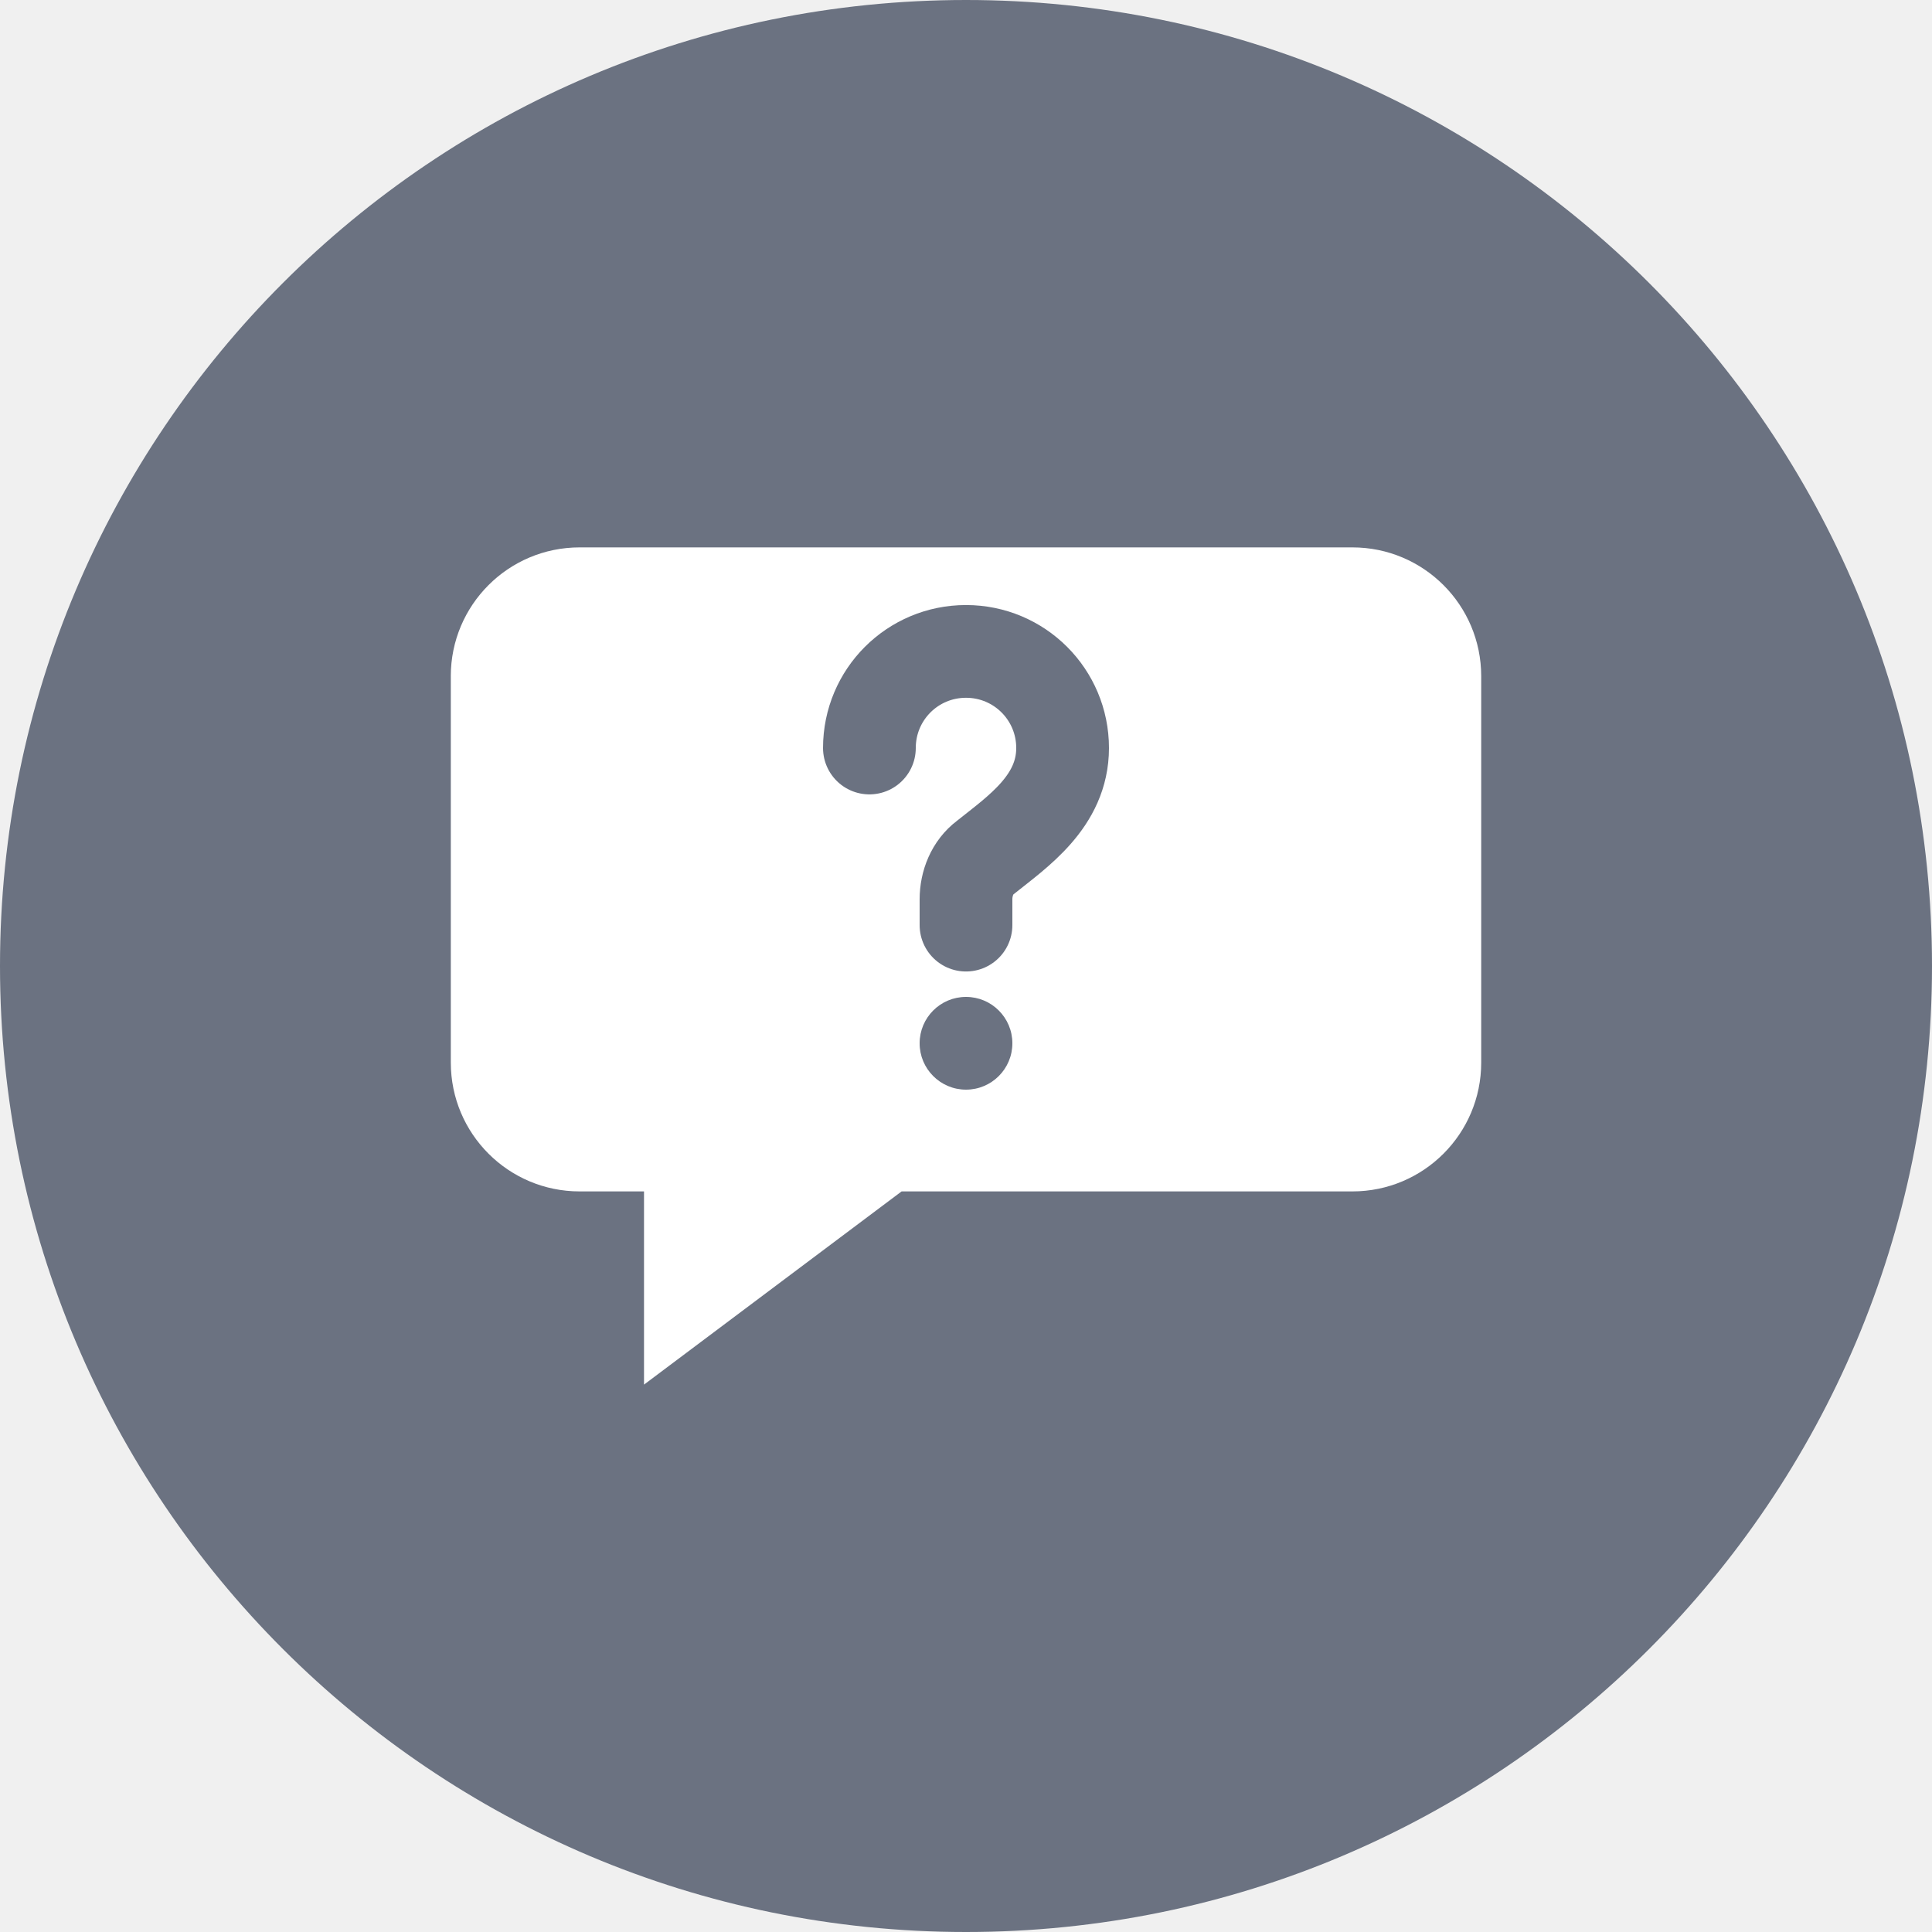
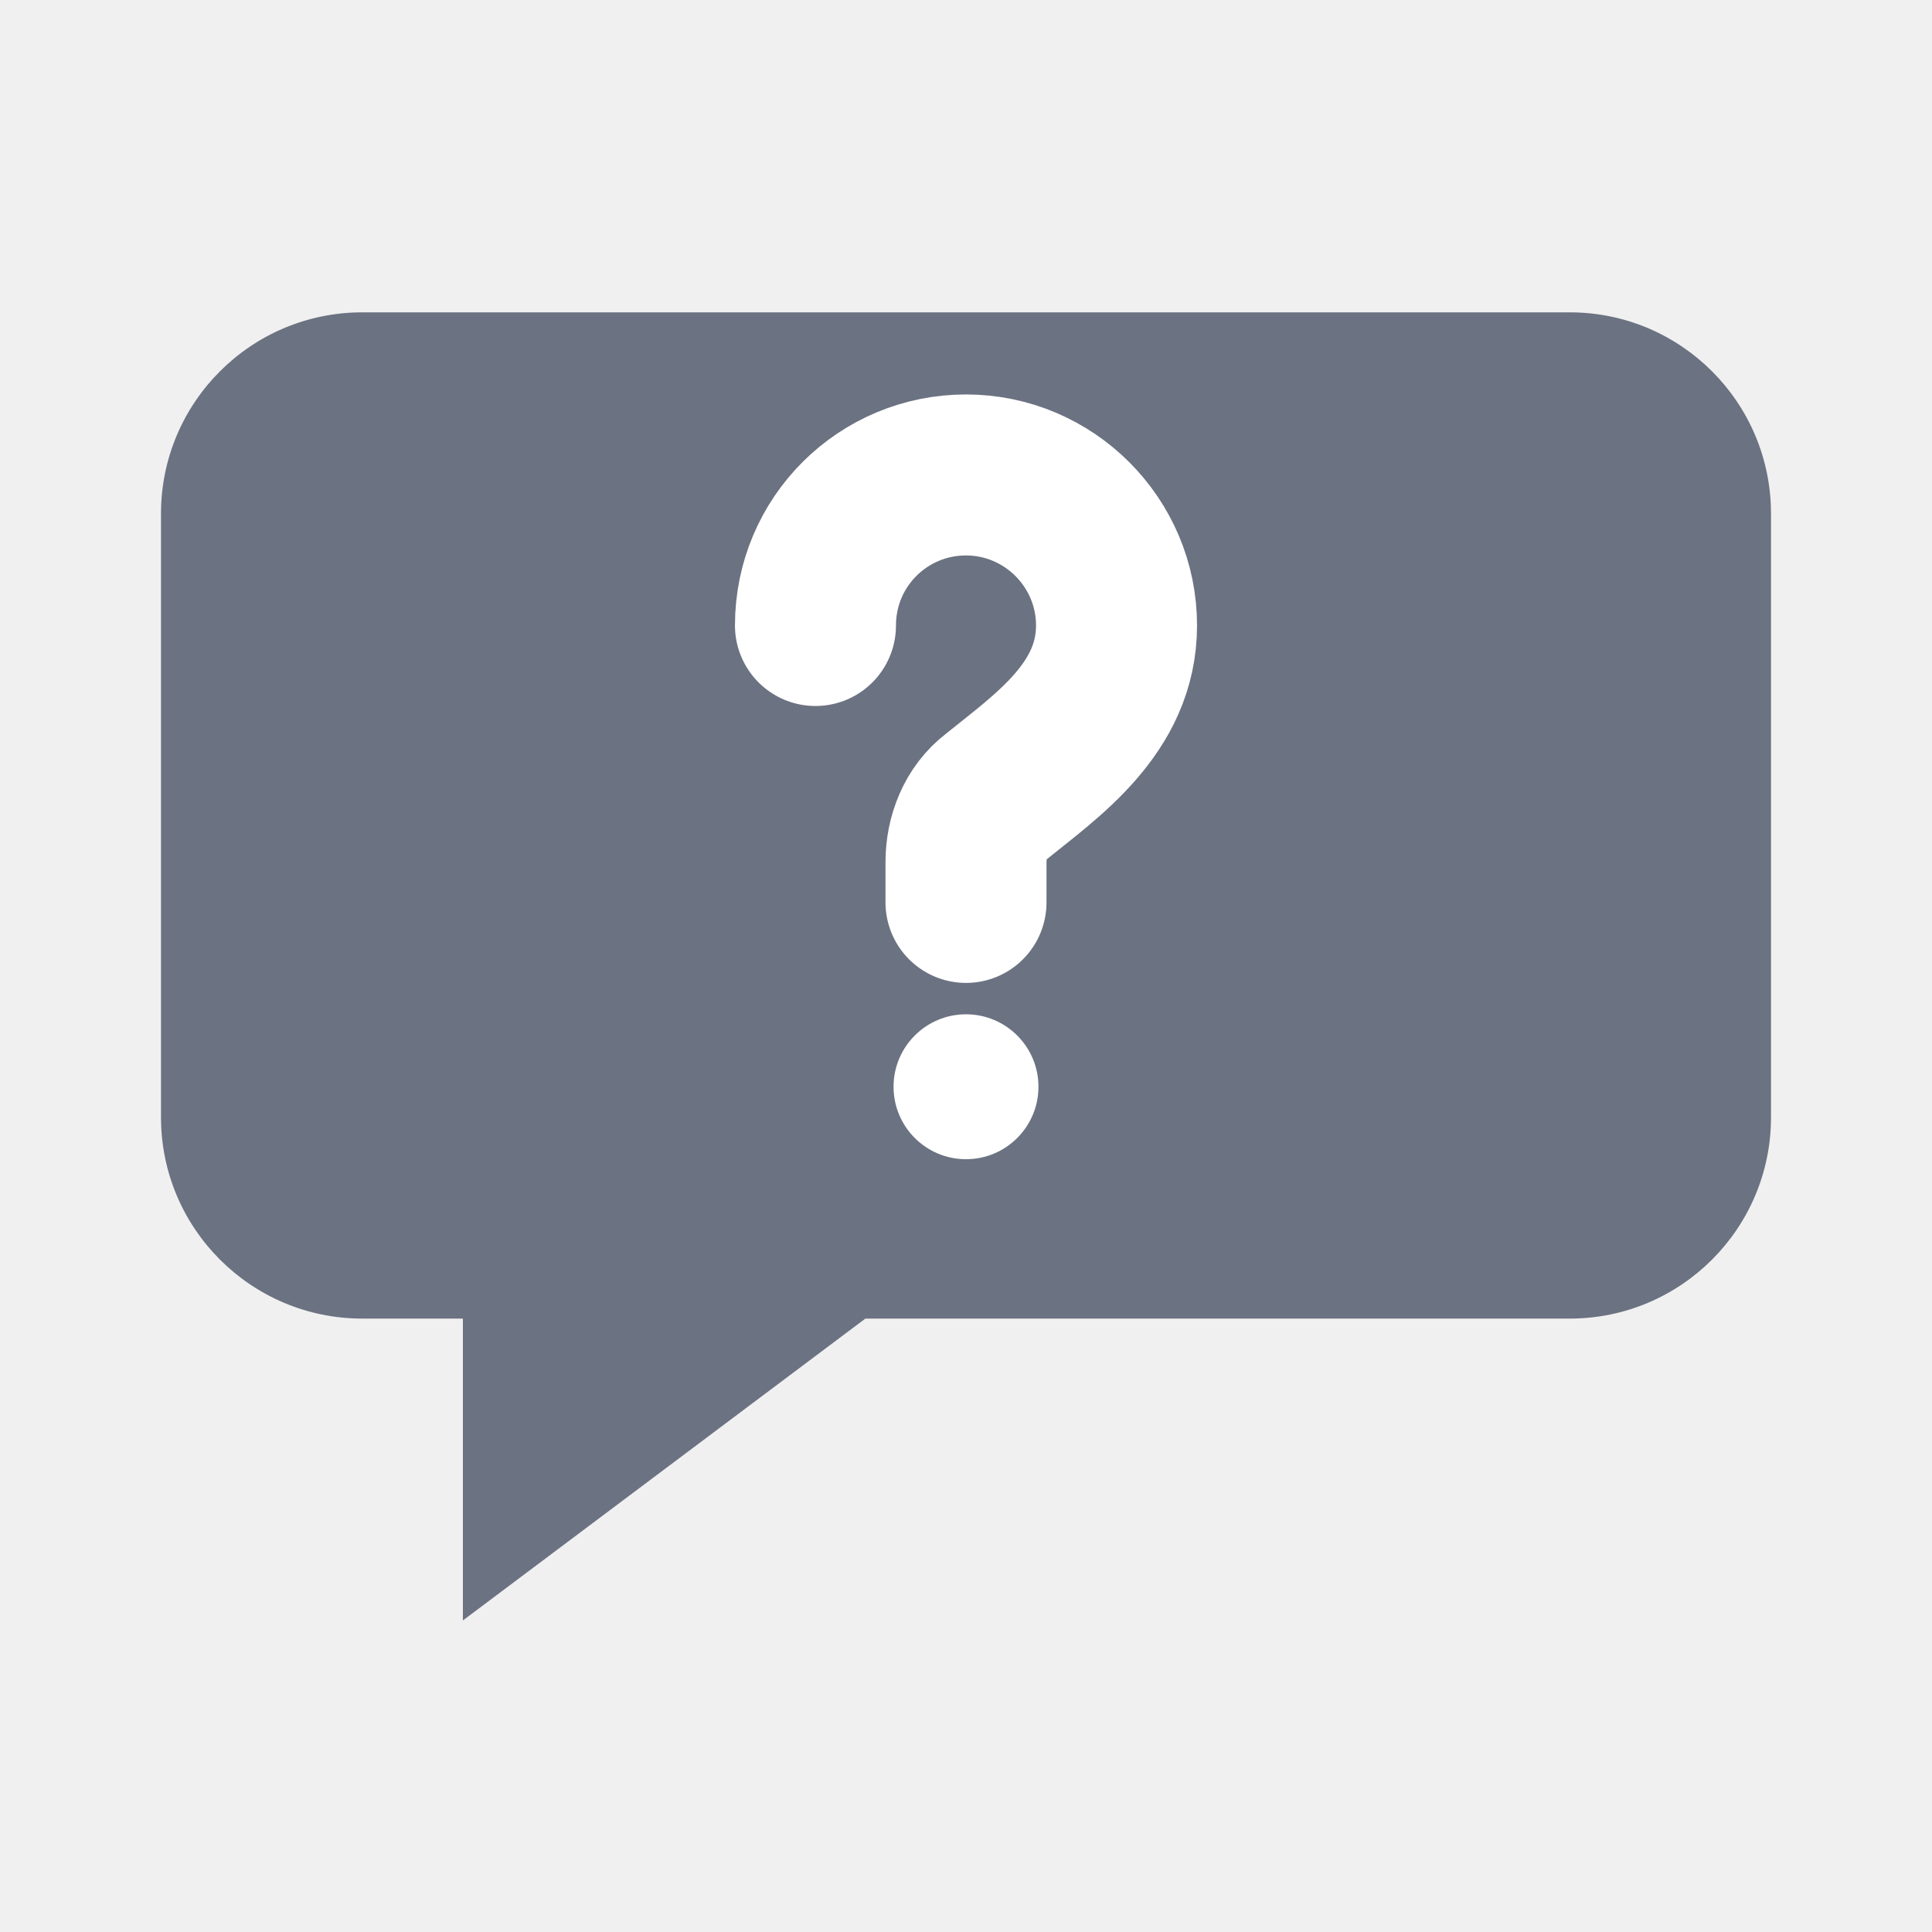
- <svg xmlns="http://www.w3.org/2000/svg" id="Layer_3" data-name="Layer 3" viewBox="0 0 1000 1000">
-   <defs>
-     <style>
-       .cls-1 {
-         fill: #fff;
-       }
- 
-       .cls-2 {
-         fill: none;
-         stroke: #6b7281;
-         stroke-linecap: round;
-         stroke-width: 48px;
-       }
- 
-       .cls-3 {
-         fill: #6b7281;
-       }
-     </style>
-   </defs>
-   <circle id="Circle" class="cls-3" cx="500" cy="500" r="500" />
-   <path id="Speech" class="cls-1" d="M233.33,350c0-36.83,29.83-66.67,66.67-66.67h400c36.83,0,66.67,29.83,66.67,66.67v200c0,36.83-29.83,66.67-66.67,66.67h-233.33l-133.33,100v-100h-33.33c-36.83,0-66.67-29.83-66.67-66.67v-200Z" />
-   <g id="Unknown">
-     <circle class="cls-3" cx="500" cy="540" r="24" />
-     <path class="cls-2" d="M450,387.17c0-27.67,22.33-50,50-50s50,22.33,50,50-23.33,43.33-40,56.67c-6.67,5-10,13.33-10,21.67v13.33" />
+ <svg xmlns="http://www.w3.org/2000/svg" id="a" data-name="Layer 3" viewBox="0 0 24 24">
+   <path id="b" data-name="Speech" d="M2,6.38c0-1.38,1.12-2.5,2.5-2.5h15c1.38,0,2.5,1.12,2.5,2.5v7.5c0,1.38-1.12,2.5-2.5,2.5h-8.75l-5,3.75v-3.75h-1.25c-1.38,0-2.5-1.12-2.5-2.5v-7.5h0Z" style="fill: #6b7281;" />
+   <g id="c" data-name="Unknown">
+     <circle cx="12" cy="13.5" r=".9" style="fill: #fff;" />
+     <path d="M10.13,7.77c0-1.04.84-1.87,1.87-1.87s1.87.84,1.87,1.87-.87,1.62-1.5,2.13c-.25.19-.37.5-.37.81v.5" style="fill: none; stroke: #fff; stroke-linecap: round; stroke-width: 2px;" />
  </g>
</svg>
